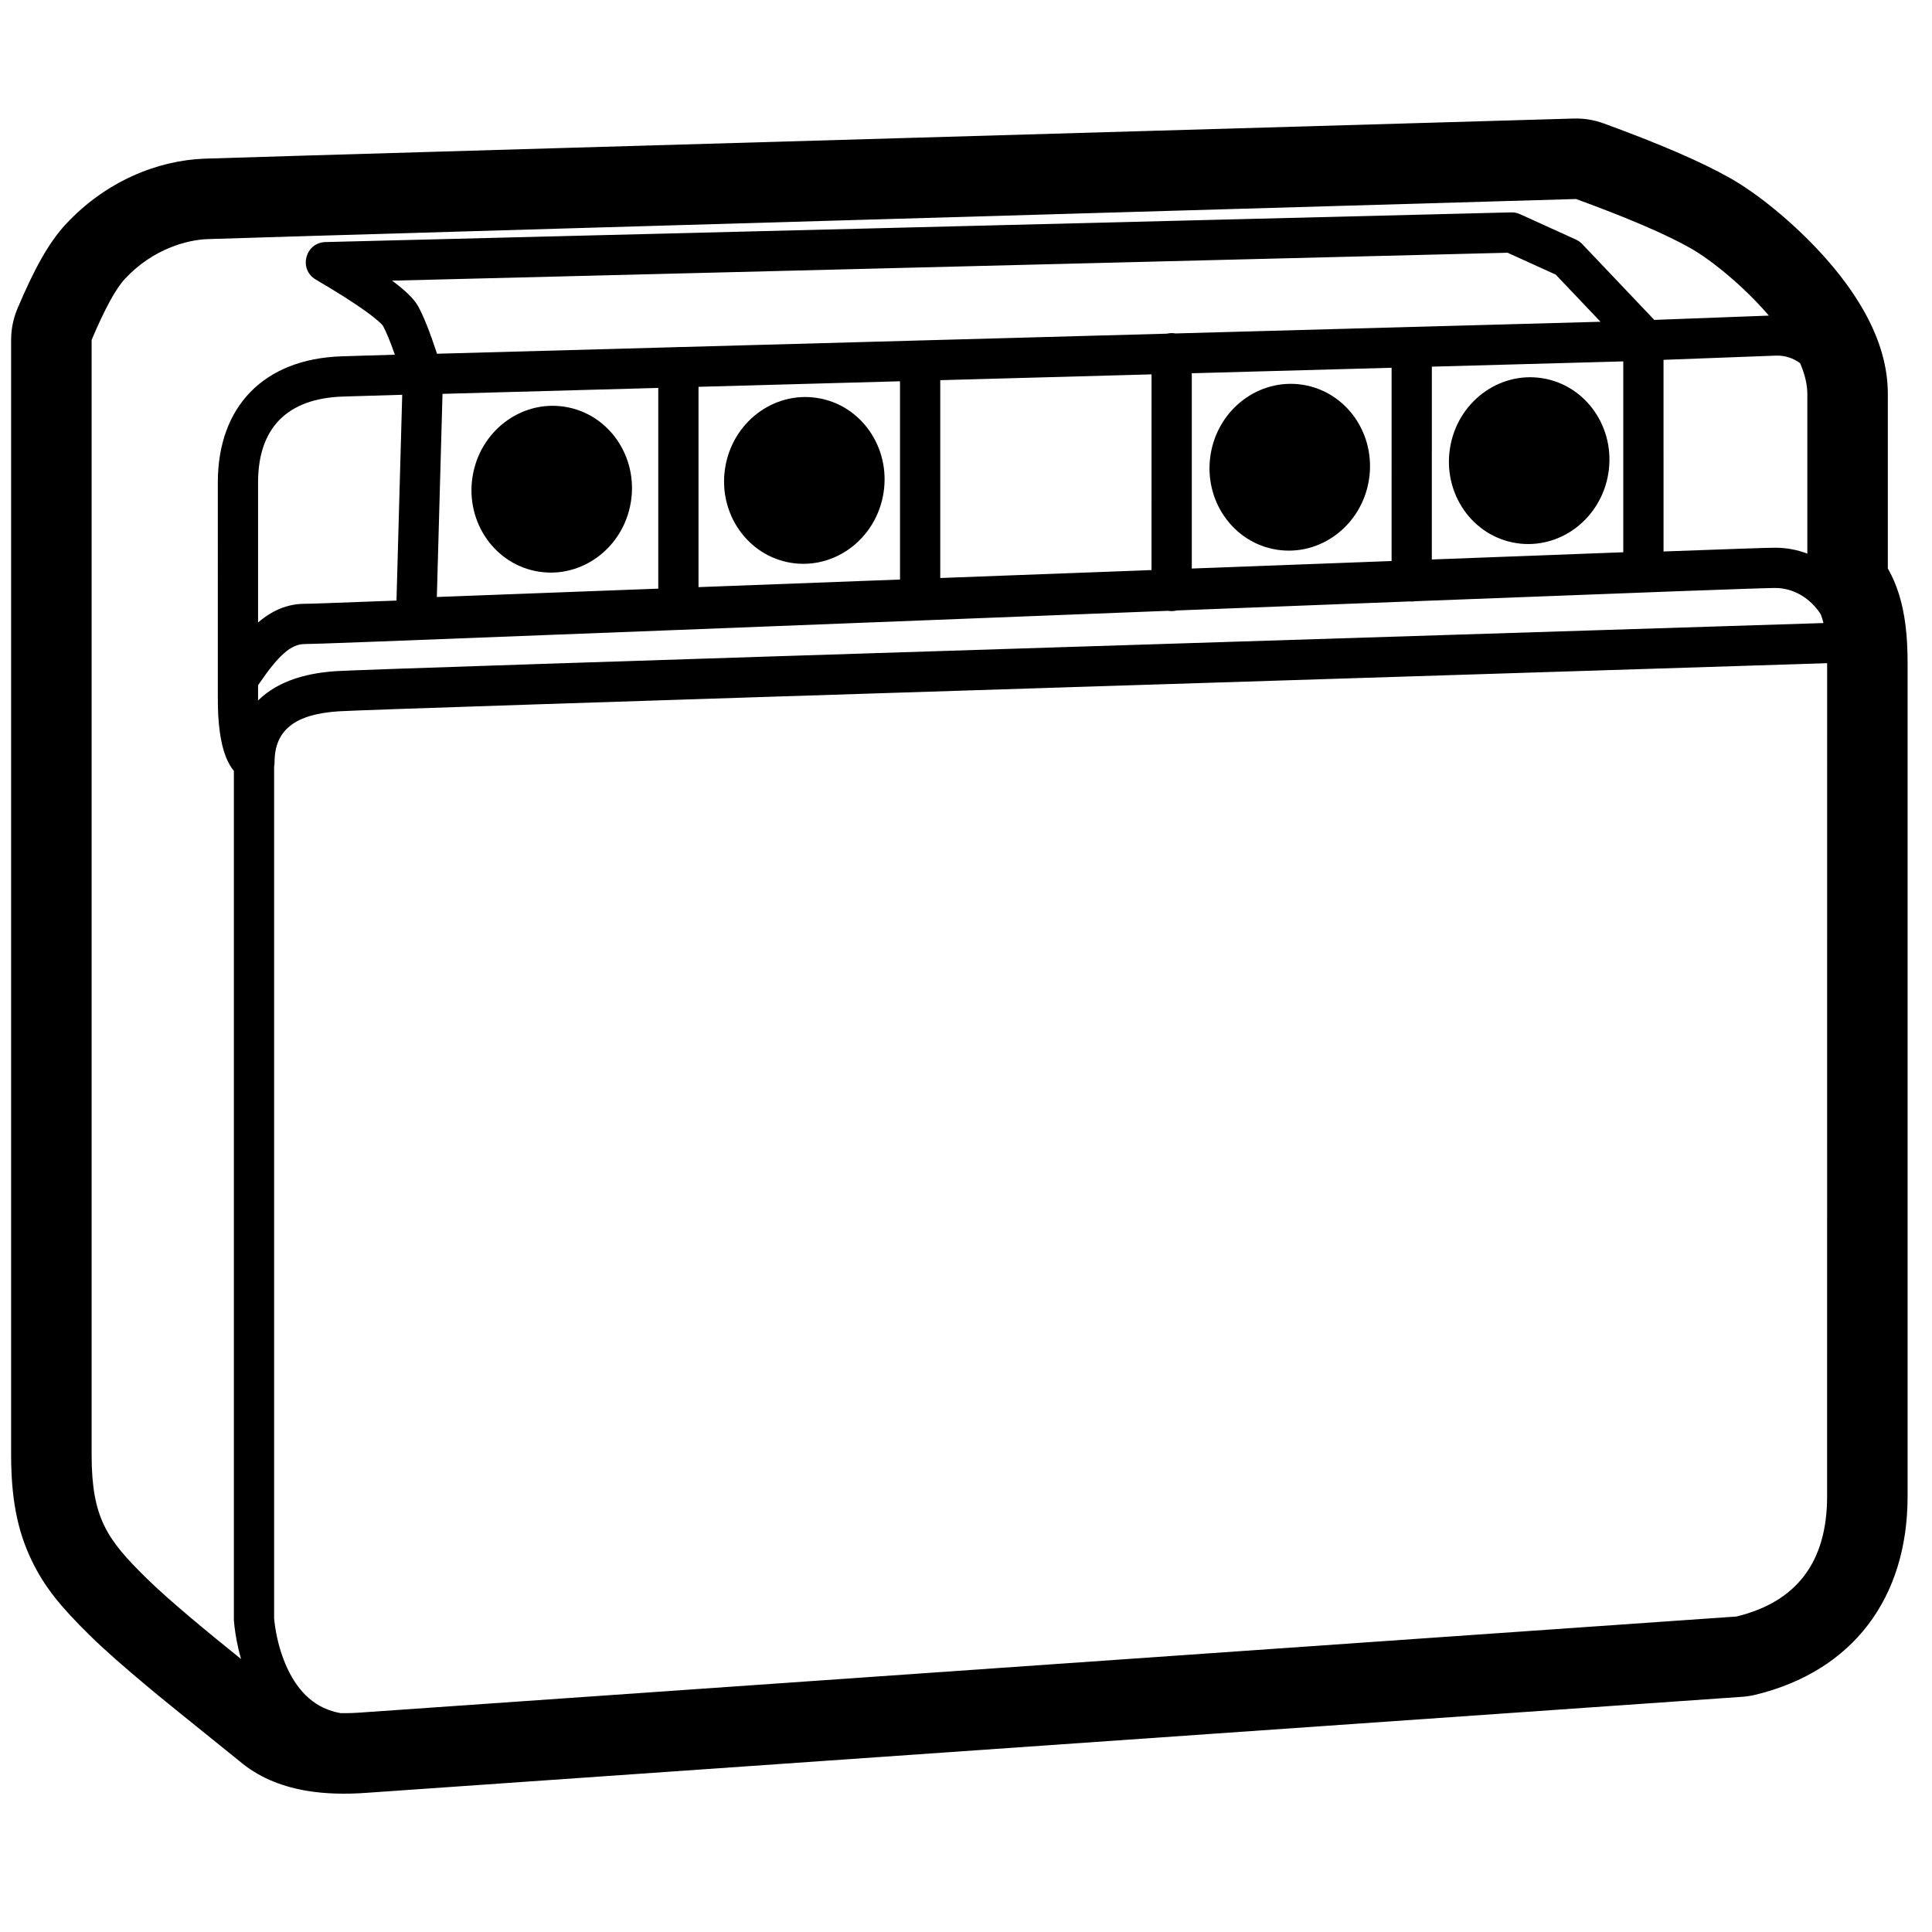
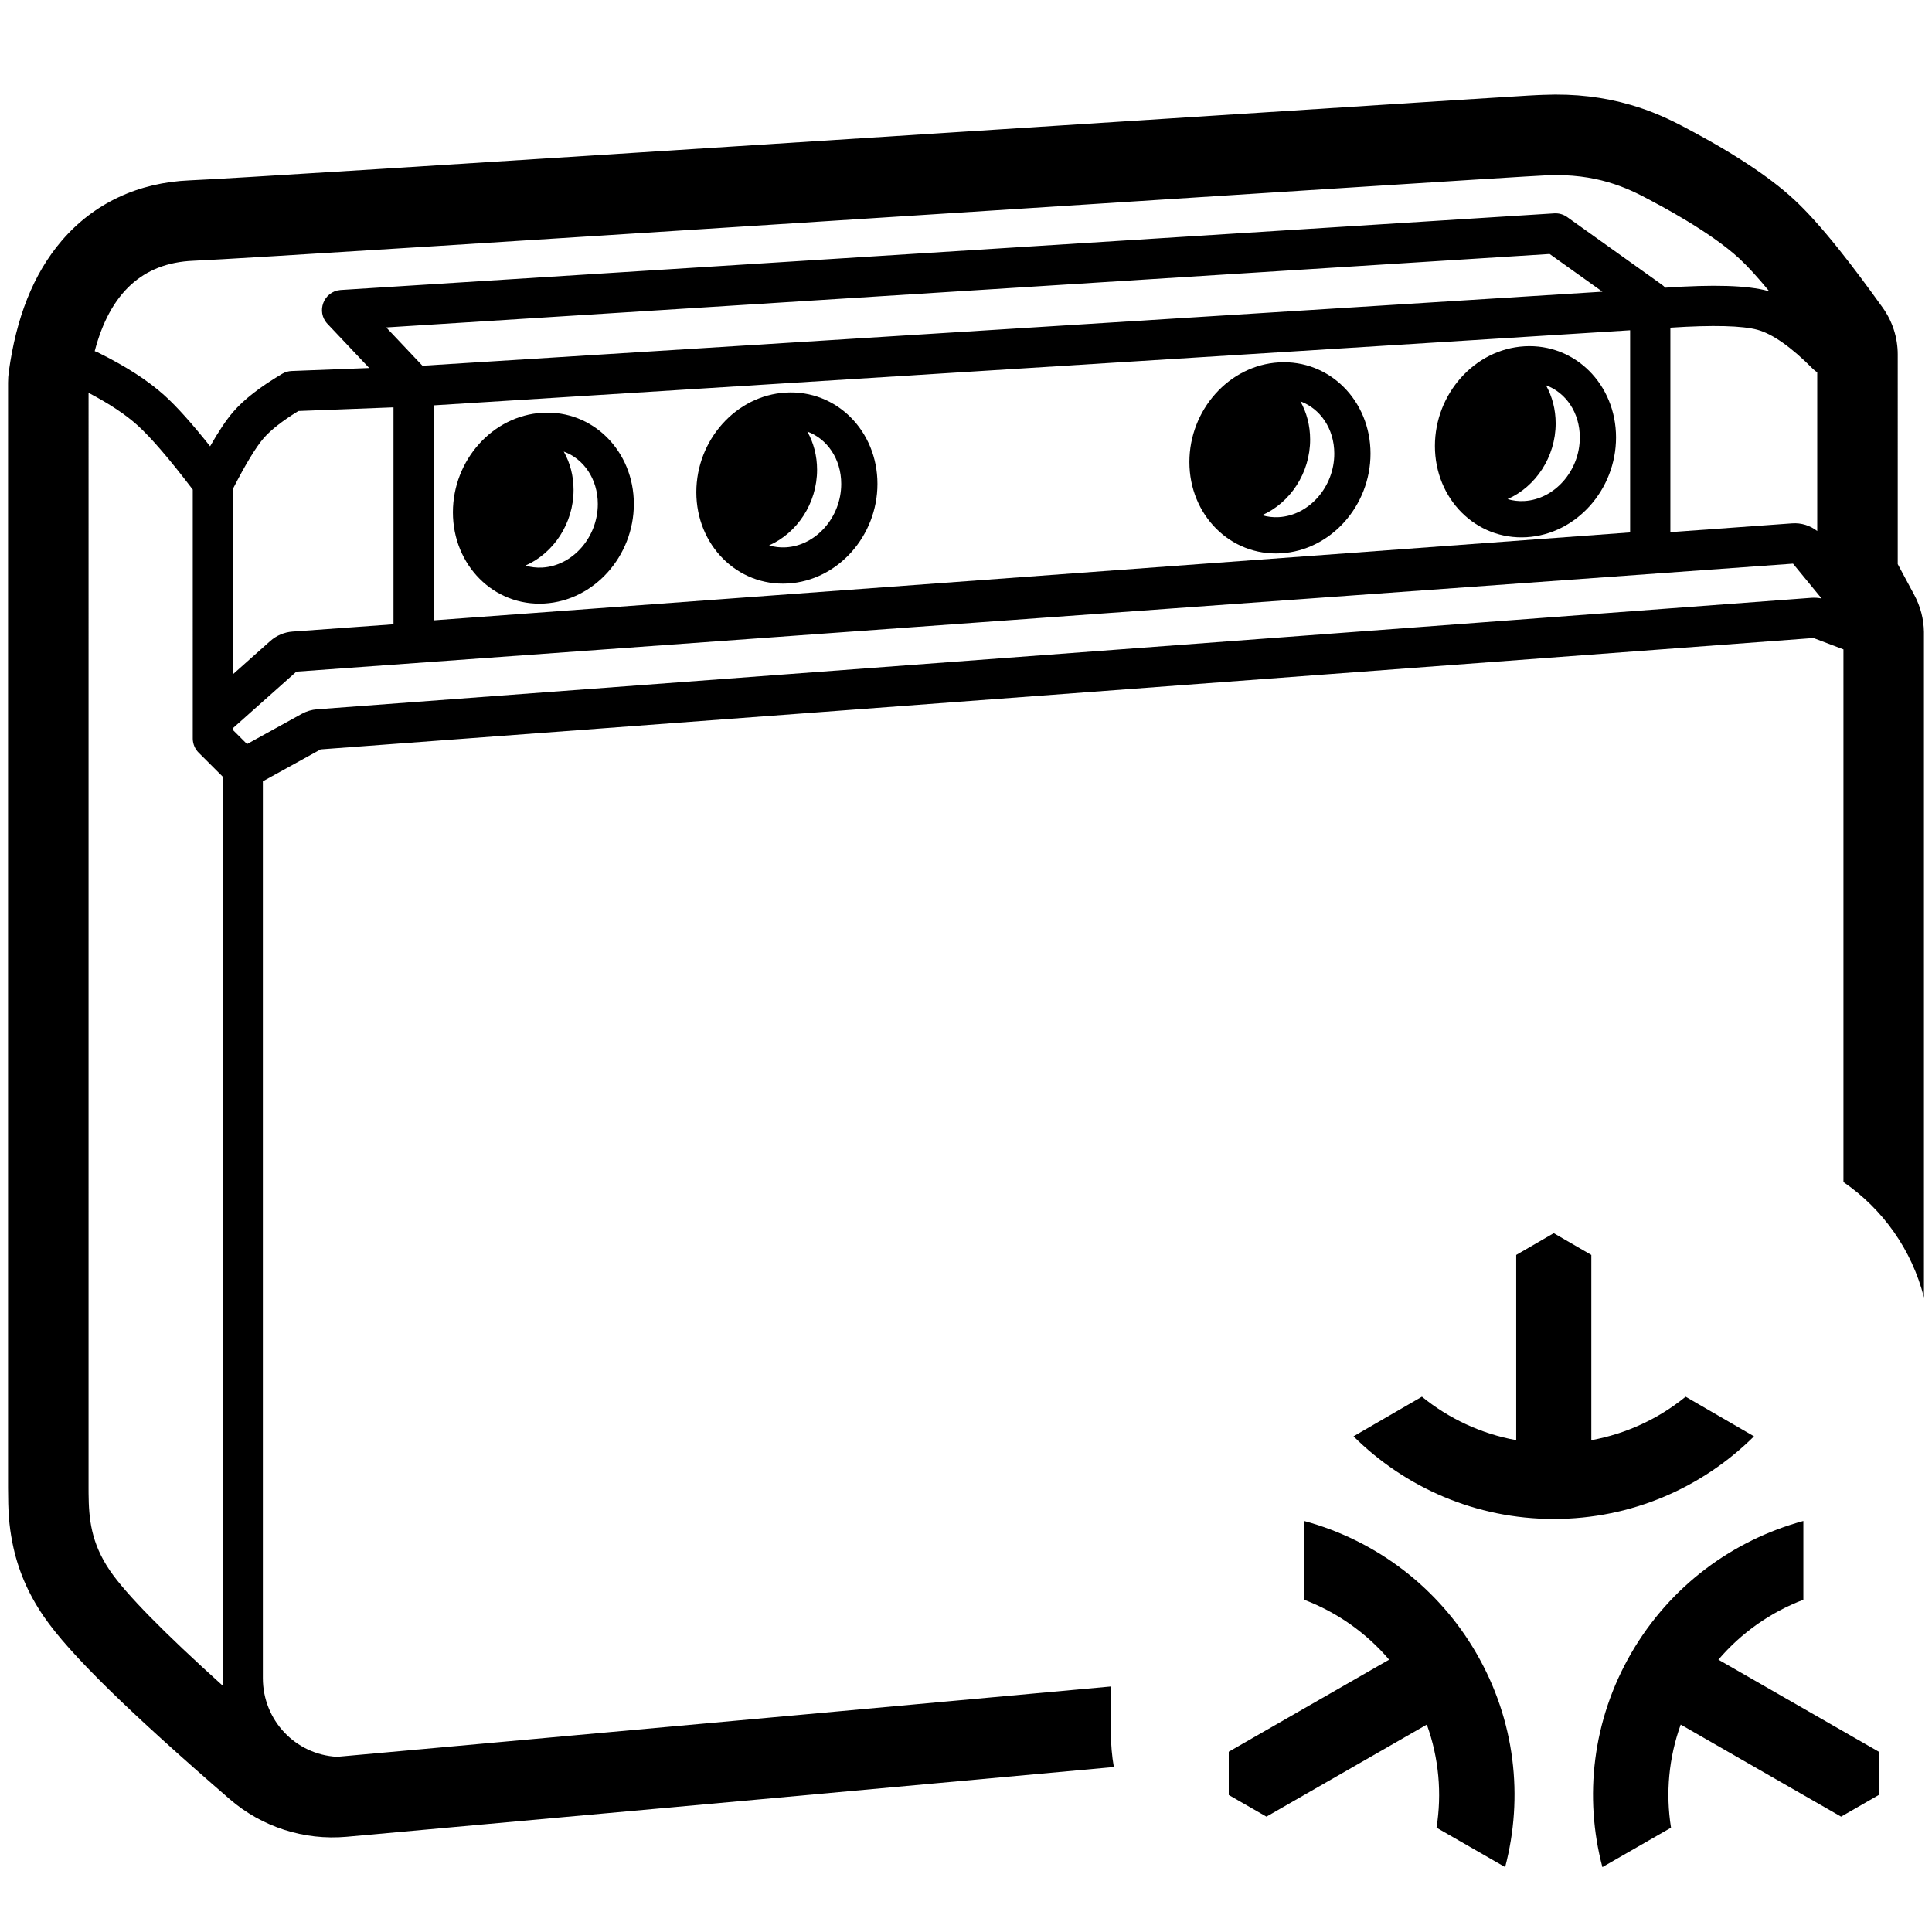
- <svg xmlns="http://www.w3.org/2000/svg" height="960" viewBox="0 0 960 960" width="960">
-   <g fill="#000" fill-rule="evenodd">
-     <path d="m796.852 61.316c27.642 10.094 48.368 18.993 62.805 27.16 14.026 7.934 31.746 22.5 45.773 37.928 8.46 9.306 15.625 18.908 21.077 28.727 7.29 13.129 11.545 26.566 11.545 40.62l-.001 86.728.346.606c2.048 3.645 3.682 7.5 4.986 11.551l.241.762c3.019 9.734 4.251 20.823 4.251 33.95v414.181c0 50.633-27.298 86.833-75.57 98.574-2.19.533-4.421.879-6.669 1.036l-682.601 47.642-.827.063c-10.878.781-20.738.509-29.773-1.011l-.932-.162c-12.396-2.217-23.452-6.843-32.653-14.686-1.882-1.604-29.435-23.654-39.365-31.823-1.698-1.397-3.352-2.765-4.965-4.106-12.659-10.527-22.628-19.281-29.994-26.537-14.421-14.204-22.368-23.839-28.775-37.11-7.322-15.165-10.225-31.454-10.225-52.622v-553.892c0-5.358 1.076-10.661 3.165-15.595 8.227-19.432 15.463-32.715 24.054-41.945 19.573-21.028 45.192-31.63 68.799-32.513 14.616-.547 240.631-7.169 680.425-19.938 5.068-.147 10.118.671 14.881 2.41zm-258.779 279.94c-2.842.09-5.669.18-8.481.269-221.777 7.046-352.009 11.313-361.369 11.927-21.375 1.401-31.796 9.105-31.796 25.29 0 .731-.076 1.436-.218 2.111l-.001 423.258.004.04c.023.3.065.766.132 1.381l.026.237c.194 1.718.482 3.654.883 5.749 1.144 5.975 2.944 11.935 5.499 17.401 5.766 12.336 14.196 20.142 26.526 22.335 3.37.057 7.021-.067 10.95-.374l682.624-47.644c30.016-7.301 45.024-27.203 45.024-59.708l.019-413.989c-18.515.617-309.748 9.809-369.823 11.716zm245.059-242.367c-438.967 12.745-665.664 19.387-680.09 19.927-9.76.365-26.912 4.642-41.015 19.794-4.496 4.83-9.995 14.926-16.499 30.287v553.892c0 31.446 7.634 42.091 27.069 61.234 11.431 11.259 31.008 27.326 47.185 40.346-.872-3.014-1.59-6.053-2.171-9.09-.502-2.619-.865-5.06-1.115-7.272-.108-.955-.181-1.746-.227-2.354l-.027-.378c-.008-.117-.014-.225-.019-.323-.01-.178-.014-.356-.014-.535l0-421.36c-1.625-1.977-2.924-4.333-3.977-6.993-1.42-3.59-2.382-7.749-3.02-12.446-.78-5.734-.977-10.695-.977-17.115l-.001-8.991c-0-.03-0-.06-0-.09l.001-97.702c0-37.696 22.853-61.421 61.566-62.667 10.933-.352 19.723-.619 26.401-.801-2.365-6.729-4.333-11.499-5.828-14.185l-.112-.2c-.472-.828-3.462-3.554-8.508-7.188-5.876-4.231-14.179-9.505-24.863-15.78-8.675-5.095-5.243-18.368 4.814-18.62l589.204-14.748c1.511-.038 3.01.267 4.386.892l27.779 12.618c1.171.532 2.229 1.285 3.115 2.218l35.809 37.698 56.936-2.135c-12.813-14.98-29.087-27.942-38.97-33.533-12.135-6.864-31.079-14.999-56.831-24.402zm98.951 193.272c-6.112 0-62.585 2.085-178.81 6.574-.588.106-1.185.161-1.796.161-.344 0-.684-.017-1.019-.051-33.575 1.296-72.072 2.792-115.704 4.492-.821.215-1.676.329-2.557.329-.61 0-1.207-.055-1.787-.159-19.963.778-40.989 1.598-63.096 2.462-1.465.057-1.465.057-2.93.114-72.197 2.821-129.995 5.079-176.283 6.884l.016 0c-.337.034-.68.052-1.026.052l-.258-.003c-157.544 6.143-180.843 7.005-185.358 7.005-6.878 0-13.043 5.438-23.24 20.464l-0 6.021c0 .279 0.0.554.001.826l.004.733.342-.334c1.134-1.092 2.343-2.126 3.627-3.101l.431-.323c8.797-6.503 20.431-9.906 34.275-10.813 9.741-.638 138.462-4.856 362.042-11.959 2.812-.089 5.639-.179 8.481-.269 60.184-1.911 342.776-10.83 368.632-11.676-.397-1.618-.848-3.078-1.361-4.378-5.077-7.867-13.386-13.051-22.625-13.051zm-682.225-95.996-.081.001c-6.879.178-16.674.472-29.333.879-27.9.898-42.21 15.754-42.21 42.678l-0 69.592c7.011-6.017 14.631-9.293 23.241-9.293 2.296 0 11.549-.307 45.523-1.602l.011-.002c.083-2.989.137-4.919.191-6.866l.013-.455c.087-3.115.181-6.483.403-14.456.372-13.353.603-21.633.83-29.796l.036-1.289c.321-11.526.65-23.34 1.376-49.392zm127.232-3.409-107.212 2.951c-.732 26.269-1.067 38.287-1.386 49.762l-.036 1.289c-.233 8.375-.466 16.735-.848 30.44-.211 7.583-.307 11.001-.39 13.997l-.013.458c-.002.076-.004.152-.006.228l-.013.454c-.036 1.286-.072 2.583-.117 4.201l-.003.108.34-.012c2.831-.107 4.9-.185 6.828-.257l.479-.018c.08-.003.159-.006.238-.009l.949-.036.476-.018c3.899-.147 8.181-.308 18.134-.684 15.548-.586 25.659-.967 35.222-1.328l1.101-.042c.733-.028 1.464-.055 2.195-.083l1.632-.062c.482-.018.965-.036 1.449-.055l.97-.037c10.422-.393 21.677-.817 40.012-1.509zm120.117-3.302-100.117 2.753-0 99.536c3.689-.139 7.601-.287 11.761-.443 35.254-1.329 63.521-2.395 88.361-3.332zm124.989-3.435-104.989 2.886.003 98.308c36.406-1.373 66.819-2.519 104.981-3.958zm119.281-3.279-99.281 2.729-.002 97.032c27.321-1.03 59.075-2.227 99.281-3.743zm115.116-3.165-95.116 2.615-.014 95.814c25.86-.975 55.008-2.074 88.316-3.33l6.815-.257zm75.794-2.866-55.793 2.092.006 95.223c34.149-1.264 52.004-1.863 55.483-1.863 5.617 0 10.989 1.035 15.97 2.925l0-79.335c0-4.881-1.318-10.041-3.583-15.28-3.359-2.511-7.566-3.932-12.082-3.763zm-133.275-51.125-554.279 13.874.263.195c6.318 4.713 10.378 8.649 12.416 12.098l.125.215c2.687 4.714 5.807 12.556 9.529 23.806l118.656-3.263c.416-.053.839-.08 1.269-.08.244 0 .485.009.724.026l118.357-3.254c.341-.035.686-.053 1.036-.053.163 0 .324.004.485.012l122.111-3.357c.767-.188 1.568-.288 2.393-.288.633 0 1.253.059 1.853.171l211.234-5.806-22.256-23.431z" fill-rule="nonzero" />
-     <path d="m267.664 284.045c21.731 3.442 42.252-12.108 45.835-34.732 3.583-22.624-11.128-43.754-32.859-47.196s-42.252 12.108-45.835 34.732c-3.583 22.624 11.128 43.754 32.859 47.196z" />
-     <path d="m393.179 279.679c21.731 3.442 42.252-12.108 45.835-34.732 3.583-22.624-11.128-43.754-32.859-47.196-21.731-3.442-42.252 12.108-45.835 34.732-3.583 22.624 11.128 43.754 32.859 47.196z" />
-     <path d="m634.388 273.13c21.731 3.442 42.252-12.108 45.835-34.732 3.583-22.624-11.128-43.754-32.859-47.196-21.731-3.442-42.252 12.108-45.835 34.732-3.583 22.624 11.128 43.754 32.859 47.196z" />
-     <path d="m753.355 269.856c21.731 3.442 42.252-12.108 45.835-34.732 3.583-22.624-11.128-43.754-32.859-47.196-21.731-3.442-42.252 12.108-45.835 34.732-3.583 22.624 11.128 43.754 32.859 47.196z" />
+ <svg xmlns="http://www.w3.org/2000/svg" width="960px" height="960px" viewBox="0 0 960 960" version="1.1">
+   <g stroke="none" fill="none" fill-rule="nonzero">
+     <path id="1" d="M314.953,250.429 C314.953,276.282 295.257,298.448 270.518,299.881 C245.351,301.338 225.047,280.821 225.047,254.567 C225.047,228.695 244.745,206.528 269.49,205.117 C294.652,203.681 314.953,224.194 314.953,250.429 Z M280.126,224.387 L280.214,224.545 C283.258,230.01 285,236.453 285,243.429 C285,260.126 275.023,274.915 261.086,281.023 C263.727,281.823 266.551,282.174 269.483,282.004 C284.507,281.134 297.047,267.022 297.047,250.429 C297.047,237.979 290.007,227.979 280.126,224.387 Z" fill="#000000" />
+     <path id="2" d="M436,240.431 C436,266.308 416.285,288.494 391.52,289.928 C366.326,291.385 346,270.846 346,244.565 C346,218.668 365.718,196.481 390.488,195.07 C415.677,193.635 436,214.17 436,240.431 Z M401.16,214.45 L401.214,214.546 C404.258,220.012 406,226.455 406,233.431 C406,250.102 396.055,264.869 382.152,270.995 C384.773,271.782 387.573,272.126 390.48,271.958 C405.479,271.089 418,256.999 418,240.431 C418,228.022 410.997,218.052 401.16,214.45 Z" fill="#000000" />
+     <path id="4" d="M681,225.406 C681,251.279 661.288,273.474 636.527,274.926 C611.33,276.402 591,255.873 591,229.59 C591,203.695 610.715,181.498 635.482,180.072 C660.673,178.62 681,199.145 681,225.406 Z M646.169,199.445 L646.22,199.537 C649.261,204.999 651,211.435 651,218.406 C651,235.085 641.044,249.866 627.129,255.995 C629.754,256.783 632.561,257.127 635.474,256.957 C650.476,256.077 663,241.975 663,225.406 C663,213.002 656.001,203.041 646.169,199.445 Z" fill="#000000" />
+     <path id="5" d="M803,217.382 C803,243.252 783.292,265.455 758.533,266.924 C733.334,268.418 713,247.899 713,221.614 C713,195.721 732.712,173.516 757.477,172.073 C782.669,170.606 803,191.119 803,217.382 Z M768.178,191.441 L768.227,191.529 C771.263,196.985 773,203.417 773,210.382 C773,227.068 763.034,241.861 749.108,247.994 C751.738,248.785 754.549,249.129 757.467,248.956 C772.473,248.066 785,233.952 785,217.382 C785,204.983 778.006,195.031 768.178,191.441 Z" fill="#000000" />
+     <path d="M810.312,52.13 C820.586,55.13 828.933,58.841 838.827,64.184 C838.808,64.173 839.923,64.768 841.024,65.359 L841.37,65.544 C841.53,65.63 841.687,65.714 841.838,65.795 L842.266,66.026 C842.333,66.062 842.397,66.096 842.459,66.129 C844.76,67.372 847.056,68.637 849.471,70.002 C856.201,73.806 862.753,77.764 869.03,81.918 C877.564,87.566 885.055,93.22 891.428,99.108 C897.748,104.952 904.918,112.911 913.141,123.146 L914.153,124.41 C920.597,132.492 927.678,141.946 935.491,152.848 C940.36,159.641 942.978,167.79 942.978,176.148 L942.977,280.3 L951.252,295.731 C954.265,301.35 955.89,307.606 956,313.974 L956.003,644.729 C950.039,621.063 935.553,600.786 916,587.349 L916,340.454 C916,340.431 916,340.408 916,340.384 L915.999,322.673 L901.097,317.025 L159.336,372.363 L130.616,388.221 L130.616,833.82 C130.616,854.851 146.847,871.817 167.375,872.941 C167.803,872.917 168.23,872.887 168.657,872.849 C180.604,871.77 192.396,870.704 204.034,869.652 L206.975,869.349 C207.307,869.315 207.637,869.297 207.965,869.296 C343.81,857.014 458.492,846.572 552.009,837.997 L552,861 C552,866.808 552.5,872.499 553.46,878.032 L553.47,878.03 C446.988,887.791 317.647,899.556 172.199,912.691 C151.047,914.572 130.066,907.807 114.089,893.943 C64.421,850.967 34.581,821.975 21.681,803.119 C13.709,791.475 8.71,779.432 6.179,766.628 C4.417,757.716 4.017,750.91 4.001,739.307 L4,190.14 C4,188.31 4.126,186.483 4.376,184.67 C8.045,158.088 16.42,136.216 30.681,119.59 C46.765,100.84 68.875,90.67 94.287,89.61 C112.225,88.862 219.287,82.114 428.86,68.646 C430.436,68.544 430.436,68.544 432.013,68.443 C781.069,46.009 756.615,47.574 766.95,47.137 C782.632,46.474 796.94,48.226 810.312,52.13 Z M44.002,195.21 L44,739.551 C44.001,740.078 44.002,740.606 44.005,741.133 L44.012,742.187 C44.124,754.475 45.171,766.623 54.686,780.52 C62.576,792.053 81.26,811.086 110.738,837.665 C110.657,836.394 110.616,835.112 110.616,833.82 L110.616,385.864 L98.721,374.006 C96.917,372.208 95.87,369.793 95.786,367.256 L95.781,366.924 L95.78,243.272 L95.609,243.046 C84.278,228.178 75.245,217.675 68.691,211.673 L68.381,211.39 C62.411,205.991 54.281,200.576 44.002,195.21 Z M890.94,280.066 L147.274,333.735 L115.779,361.781 L115.78,362.773 L122.749,369.719 L149.912,354.722 C152.271,353.417 154.885,352.637 157.557,352.441 L899.997,297.052 C901.735,296.92 903.476,297.039 905.169,297.401 L905.11,297.332 L890.94,280.066 Z M195.526,202.411 L148.27,204.236 L147.975,204.418 C140.272,209.174 134.675,213.579 131.218,217.494 L130.956,217.794 C127.192,222.166 122.05,230.588 115.781,242.829 L115.779,335 L134.276,318.529 C137.365,315.774 141.285,314.111 145.396,313.819 L195.526,310.2 L195.526,202.411 Z M810,164.109 L215.526,201.42 L215.526,308.237 L810,264.548 L810,164.109 Z M830,162.818 L830,264.411 L890.46,260.049 C895.019,259.715 899.469,261.102 902.978,263.868 L902.977,184.978 C902.229,184.543 901.525,184.003 900.887,183.357 C889.985,172.325 880.646,165.891 873.282,163.872 C865.878,161.844 851.248,161.419 830,162.818 Z M768.64,87.101 C744.169,88.136 139.802,127.746 95.954,129.575 C70.911,130.62 54.612,145.59 47.057,174.478 C47.516,174.625 47.97,174.808 48.415,175.027 C62.352,181.884 73.474,189.03 81.799,196.559 C87.919,202.098 95.422,210.48 104.398,221.769 C108.629,214.341 112.403,208.691 115.799,204.746 C121.203,198.467 129.321,192.201 140.206,185.743 C141.638,184.894 143.259,184.415 144.923,184.351 L183.455,182.862 L162.732,160.935 C156.971,154.839 160.829,144.832 169.107,144.106 L169.37,144.086 L772.291,106.02 C774.586,105.875 776.861,106.525 778.732,107.862 L825.811,141.476 C826.416,141.908 826.964,142.401 827.45,142.944 C851.468,141.3 868.287,141.767 878.567,144.583 C878.76,144.636 878.954,144.69 879.147,144.746 C873.355,137.713 868.396,132.291 864.271,128.476 C849.527,114.856 823.812,101.536 819.812,99.375 C808.341,93.181 793.111,86.066 768.64,87.101 Z M770.004,126.204 L191.919,162.702 L209.907,181.734 L796.238,144.934 L770.004,126.204 Z" id="Combined-Shape" fill="#000000" />
+     <path id="matter" d="M896.08,755.757 C861.275,765.236 830.074,787.812 810.608,821.339 C791.142,854.865 787.072,893.049 796.218,927.757 L830.322,908.168 C827.561,890.961 829.215,873.34 835.132,856.939 L914.828,902.684 L933.558,891.919 L933.558,870.421 L853.862,824.68 C865.19,811.38 879.711,801.139 896.08,794.906 L896.08,755.757 Z M648.026,755.757 L648.026,794.905 C664.397,801.136 678.92,811.377 690.247,824.678 L610.558,870.422 L610.558,891.92 L629.29,902.684 L708.979,856.94 C715.03,873.682 716.493,891.297 713.802,908.168 L747.897,927.757 C757.043,893.046 752.977,854.867 733.505,821.341 C714.845,789.111 684.114,765.533 648.026,755.757 L648.026,755.757 Z M772.053,612.757 L753.395,623.573 L753.395,715.613 C735.85,712.43 719.849,704.832 706.545,694.012 L672.558,713.701 C698.12,739.086 733.266,754.757 772.058,754.757 C810.85,754.757 845.996,739.086 871.558,713.701 L837.583,694.012 C824.022,705.058 807.904,712.488 790.721,715.613 L790.721,623.573 L772.053,612.757 Z" fill="#000000" />
  </g>
</svg>
